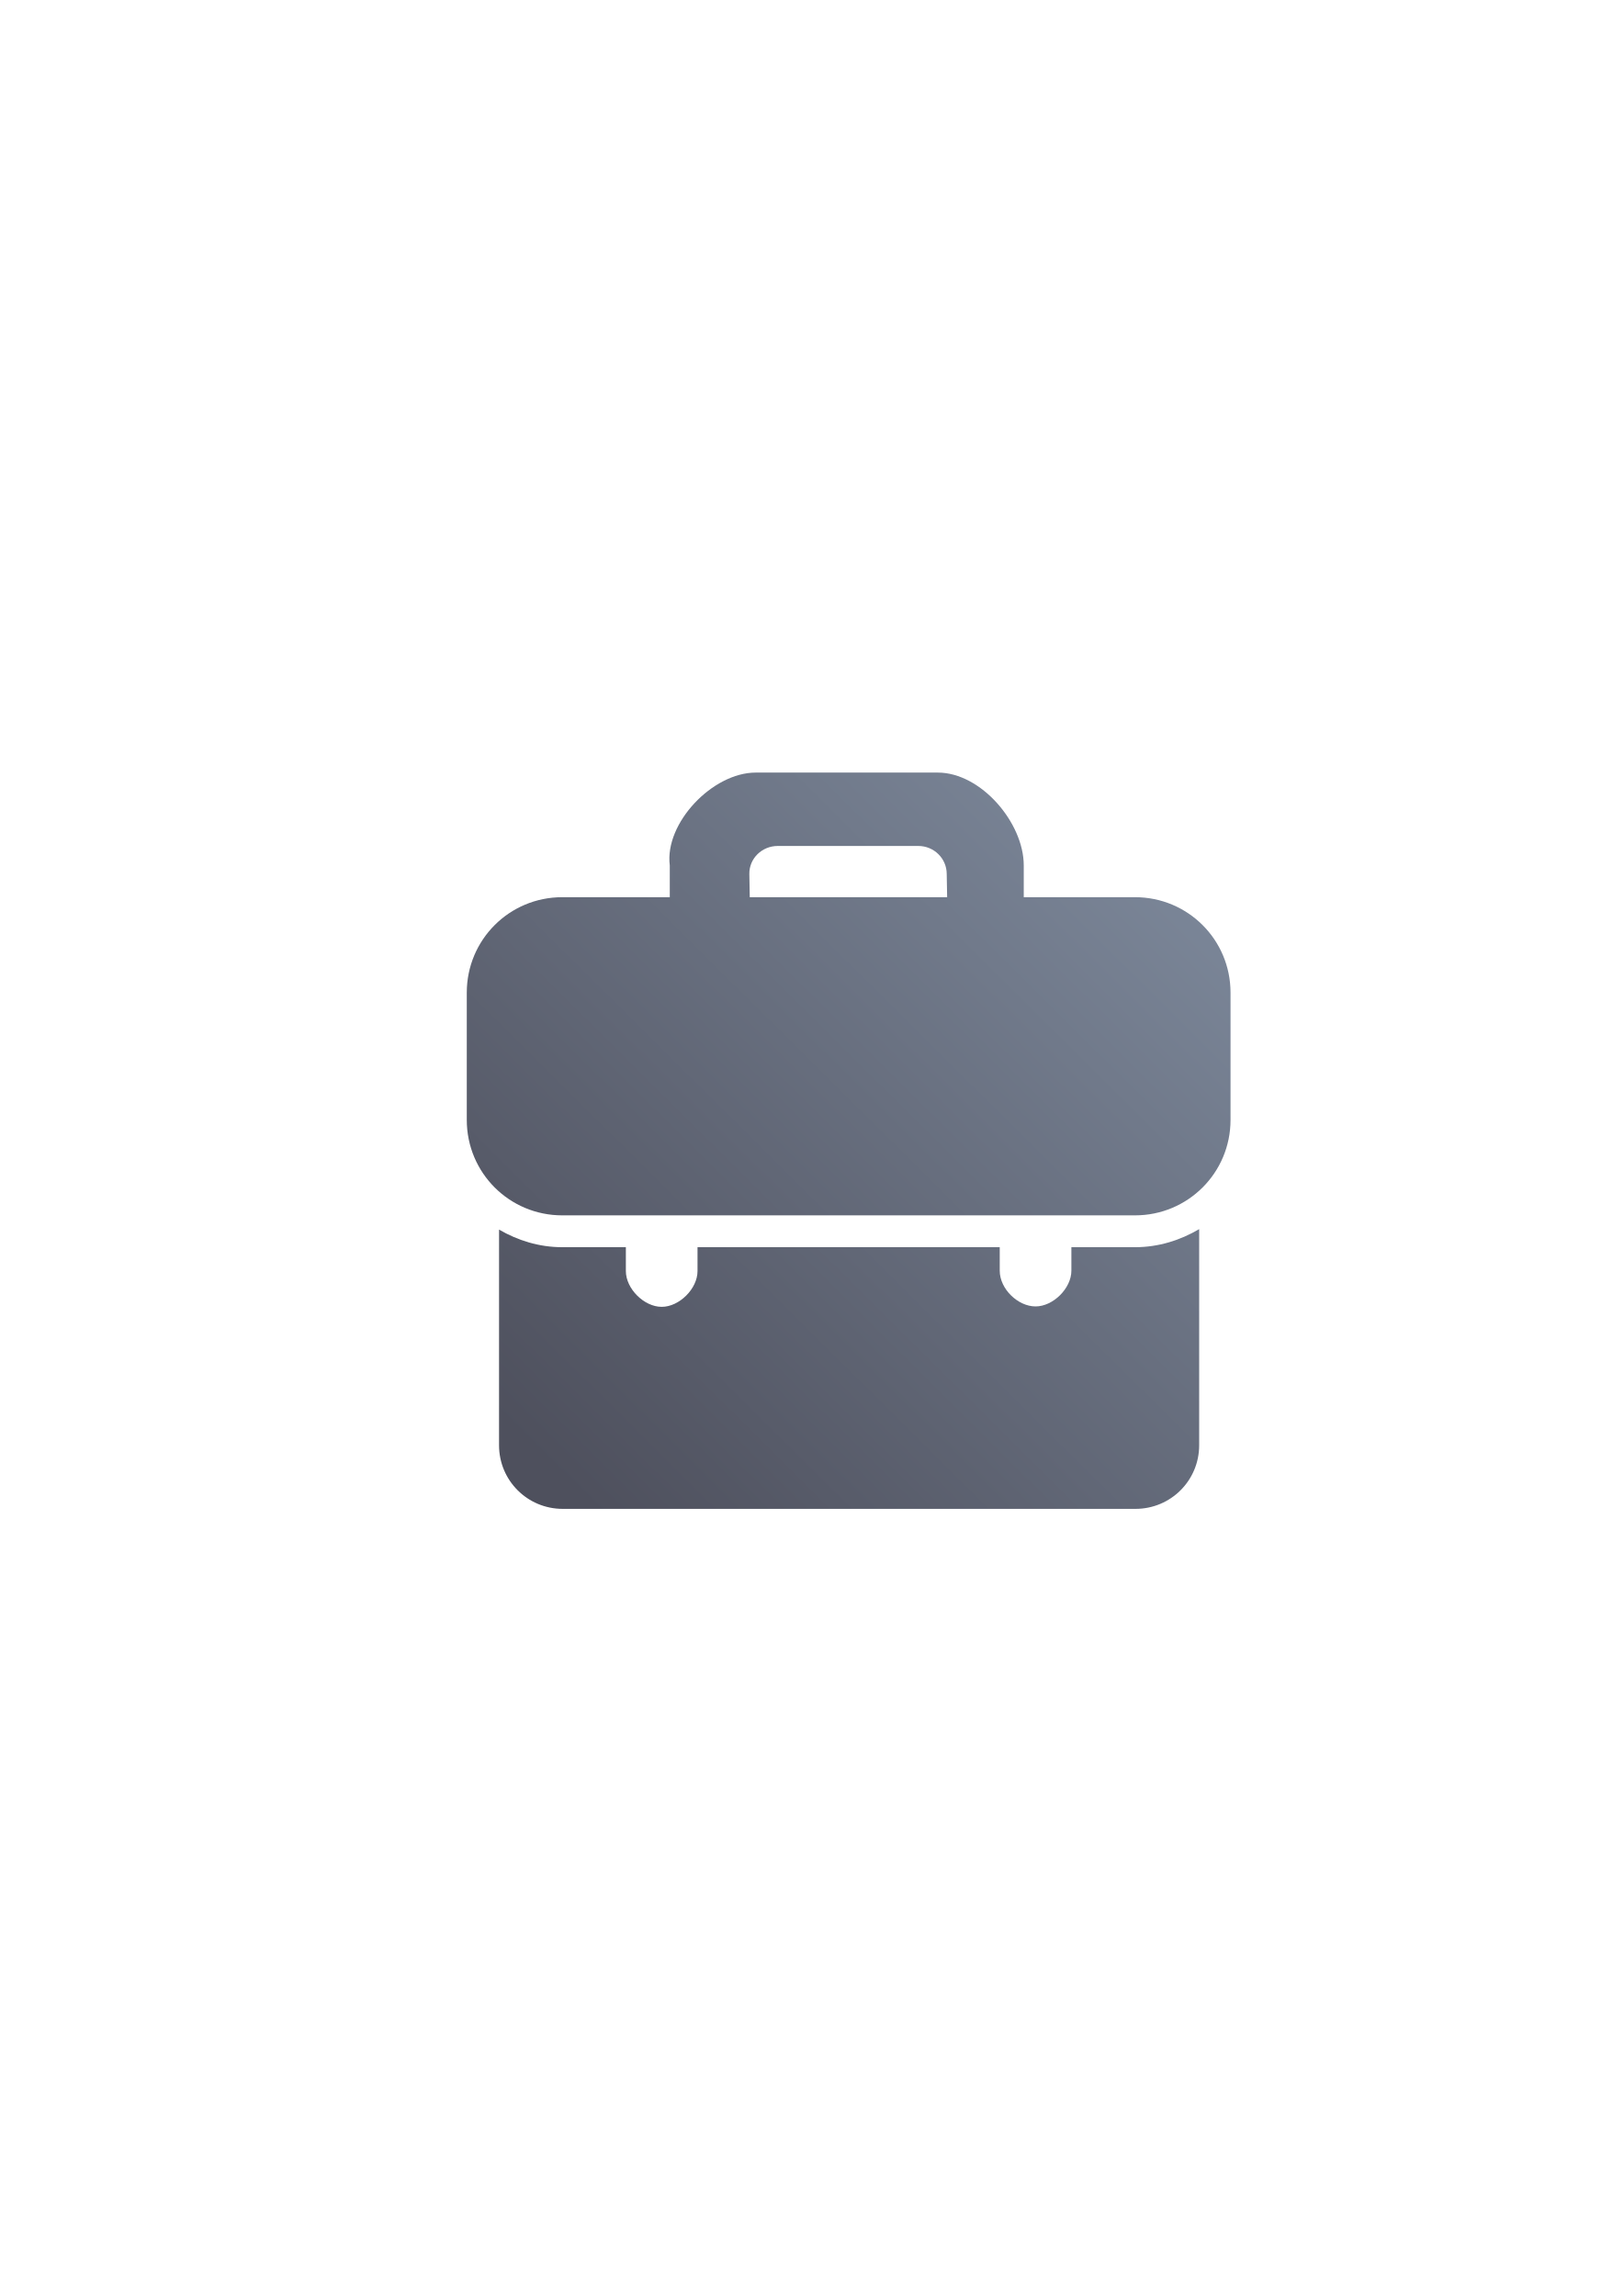
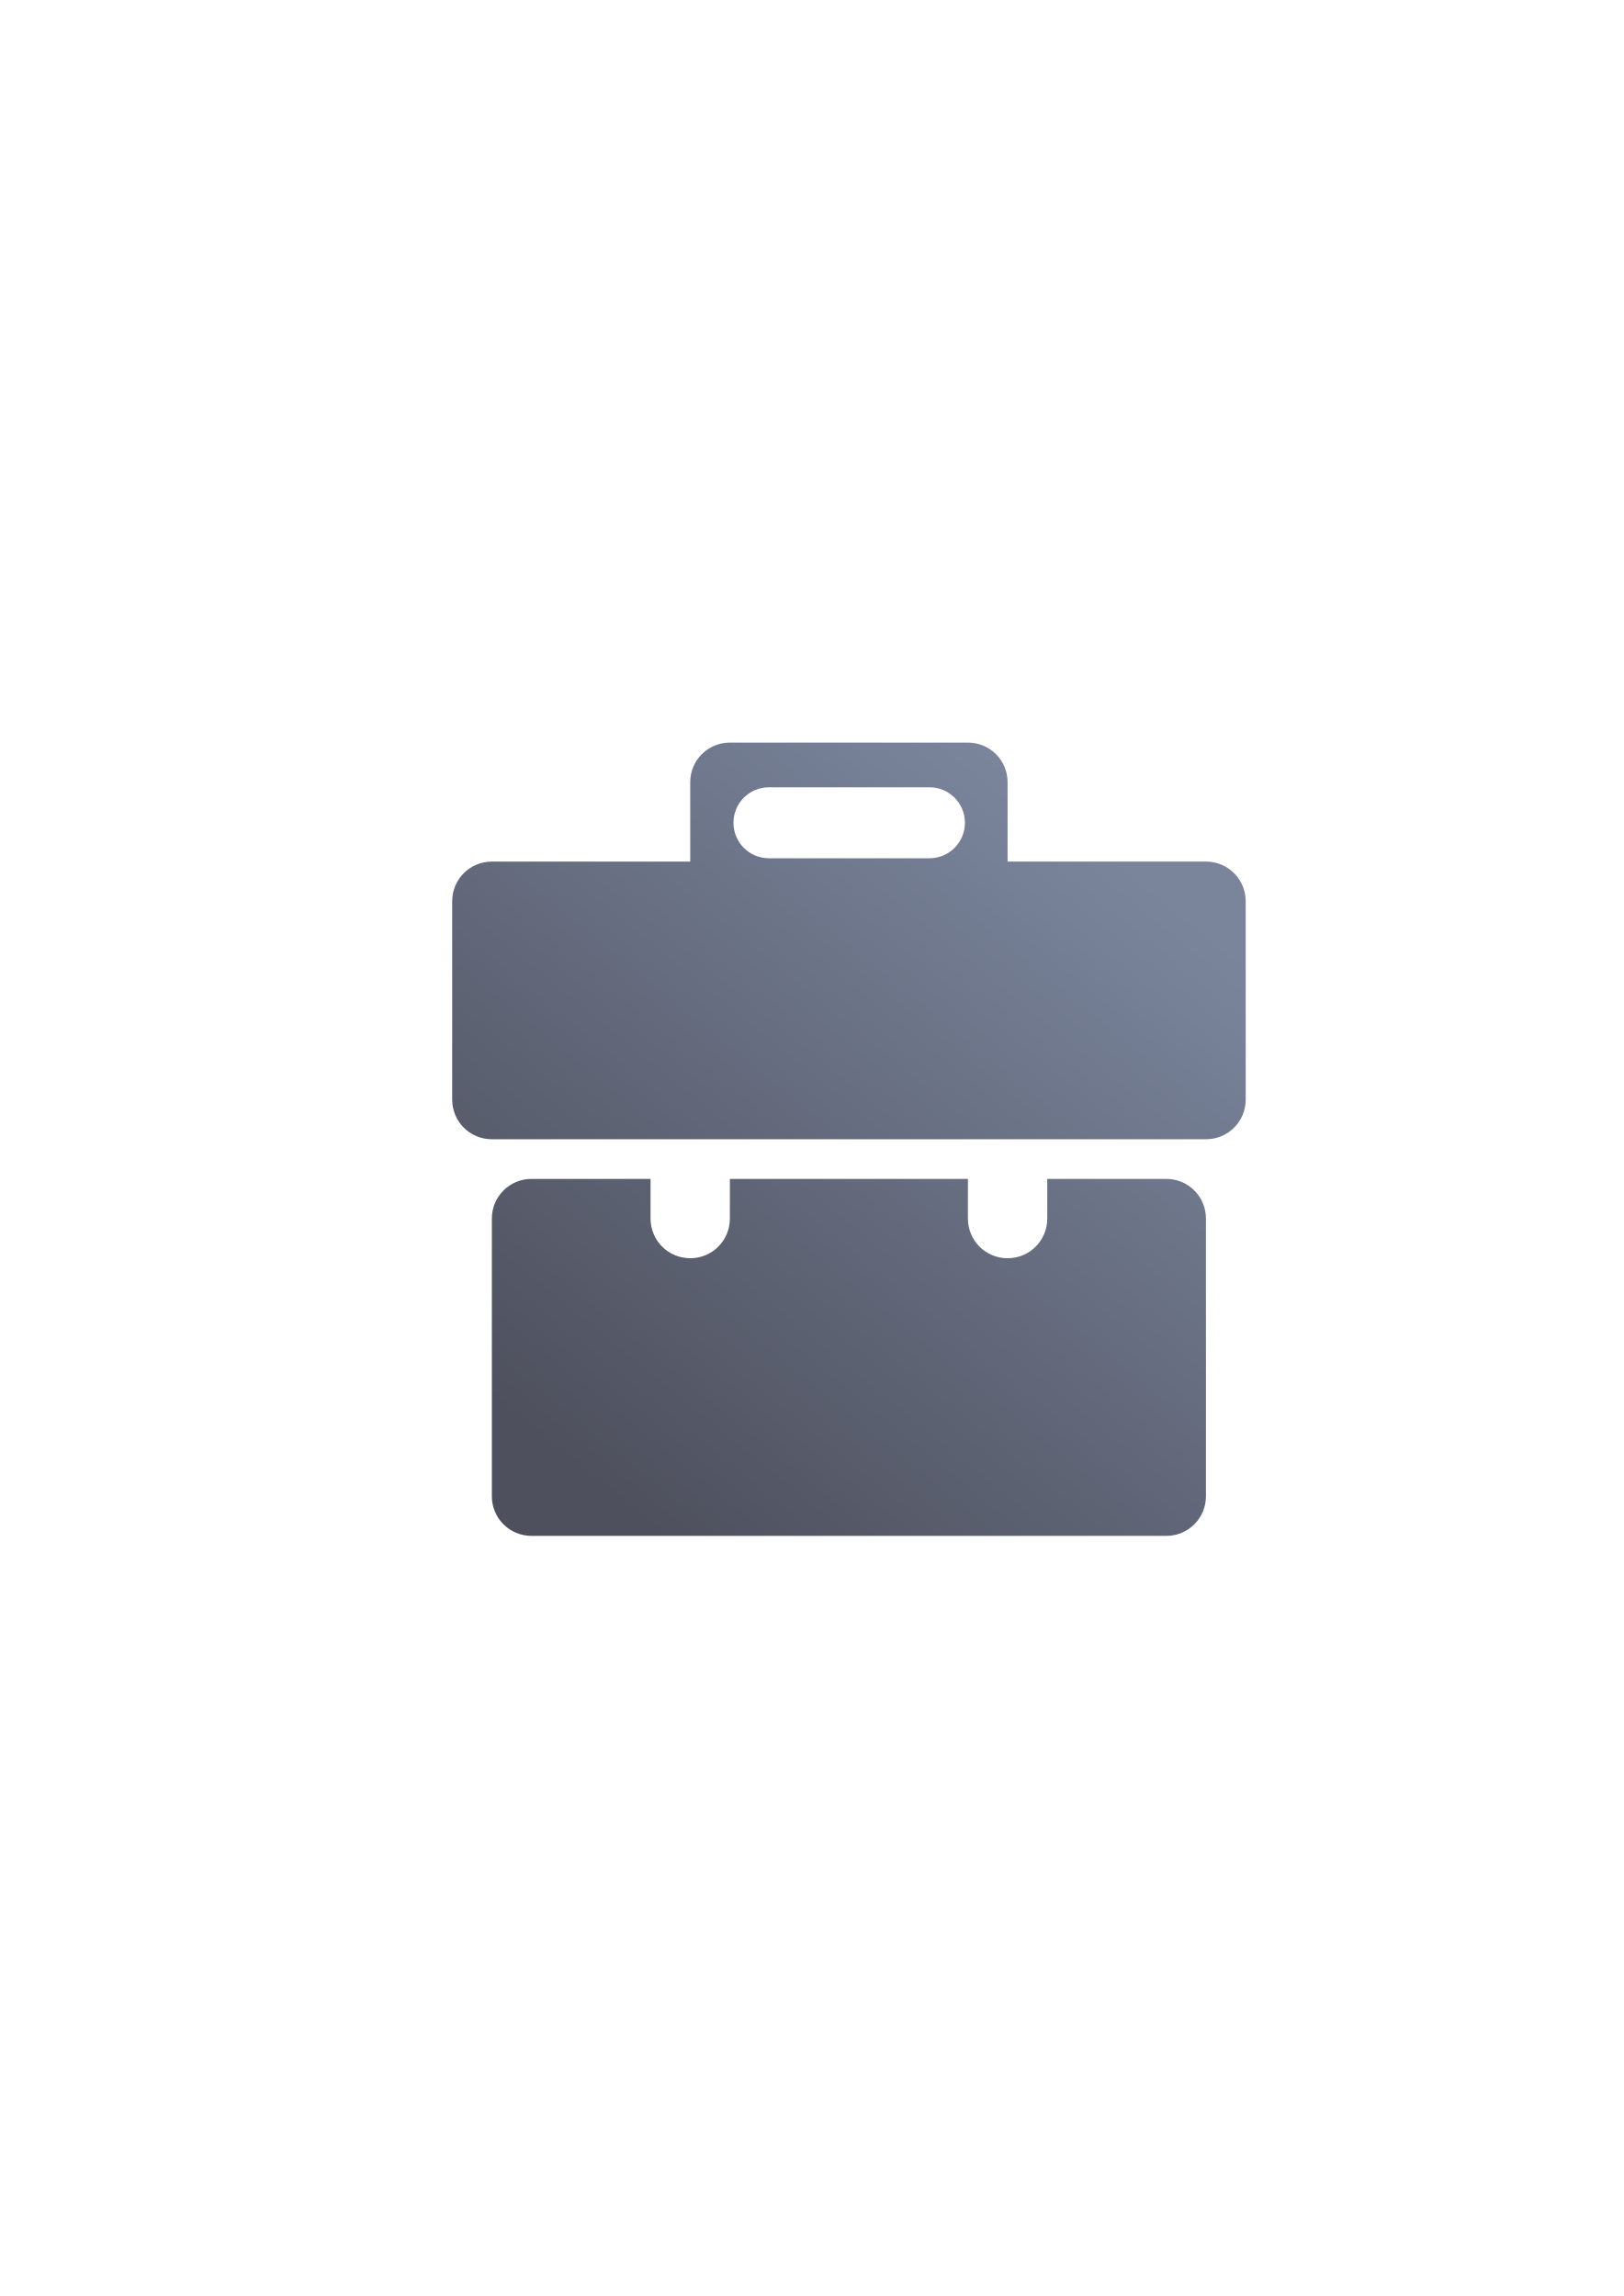
<svg xmlns="http://www.w3.org/2000/svg" xmlns:xlink="http://www.w3.org/1999/xlink" width="210mm" height="297mm" viewBox="0 0 744.094 1052.362" id="svg2" version="1.1">
  <defs id="defs4">
-     <linearGradient id="linearGradient4250">
-       <stop style="stop-color:#4e505d;stop-opacity:1;" offset="0" id="stop4252" />
-       <stop style="stop-color:#7a8597;stop-opacity:1" offset="1" id="stop4254" />
-     </linearGradient>
    <linearGradient id="linearGradient2224">
      <stop id="stop2226" offset="0" style="stop-color:#7c7c7c;stop-opacity:1;" />
      <stop id="stop2228" offset="1" style="stop-color:#b8b8b8;stop-opacity:1;" />
    </linearGradient>
    <linearGradient id="linearGradient15218">
      <stop id="stop15220" offset="0" style="stop-color:#eeeeef;stop-opacity:1;" />
      <stop id="stop2736" offset="0.599" style="stop-color:#d3d7cf;stop-opacity:1;" />
      <stop id="stop2738" offset="0.828" style="stop-color:#ffffff;stop-opacity:1;" />
      <stop id="stop15222" offset="1" style="stop-color:#d3d7cf;stop-opacity:1;" />
    </linearGradient>
    <pattern y="0" x="0" height="6" width="6" patternUnits="userSpaceOnUse" id="EMFhbasepattern" />
    <pattern y="0" x="0" height="6" width="6" patternUnits="userSpaceOnUse" id="EMFhbasepattern-5" />
-     <linearGradient xlink:href="#linearGradient4250" id="linearGradient4256" x1="260" y1="714.612" x2="560" y2="412.362" gradientUnits="userSpaceOnUse" gradientTransform="matrix(0.9133109,0,0,0.9133109,33.39753,38.75204)" />
+     <pattern y="0" x="0" height="6" width="6" patternUnits="userSpaceOnUse" id="EMFhbasepattern-6" />
+     <linearGradient xlink:href="#linearGradient4297" id="linearGradient4303" x1="90.9" y1="363.6" x2="327.24" y2="72.72" gradientUnits="userSpaceOnUse" />
+     <linearGradient id="linearGradient4297">
+       <stop style="stop-color:#4e505d;stop-opacity:1;" offset="0" id="stop4299" />
+       <stop style="stop-color:#7a859c;stop-opacity:1" offset="1" id="stop4301" />
+     </linearGradient>
  </defs>
  <g id="layer1">
-     <flowRoot xml:space="preserve" id="flowRoot4169" style="font-style:normal;font-weight:normal;font-size:40px;line-height:125%;font-family:sans-serif;letter-spacing:0px;word-spacing:0px;fill:#252525;fill-opacity:1;stroke:none;stroke-width:1px;stroke-linecap:butt;stroke-linejoin:miter;stroke-opacity:1">
-       <flowRegion id="flowRegion4171">
-         <rect id="rect4173" width="56.433" height="88.789" x="89.541" y="427.08" />
-       </flowRegion>
-       <flowPara id="flowPara4175" />
-     </flowRoot>
-     <rect style="fill:none;fill-rule:evenodd;stroke:none;stroke-width:1px;stroke-linecap:butt;stroke-linejoin:miter;stroke-opacity:1" id="rect3336" width="400" height="400" x="189.145" y="322.27" />
-     <g id="g4433" transform="matrix(0.9205426,-0.3906423,0.3906423,0.9205426,-128.9128,197.1519)">
-       <g id="g4444" />
+     <g transform="translate(189.0452,-330.1785)" id="g4305">
+       <flowRoot style="font-style:normal;font-weight:normal;font-size:40px;line-height:125%;font-family:sans-serif;letter-spacing:0px;word-spacing:0px;fill:#252525;fill-opacity:1;stroke:none;stroke-width:1px;stroke-linecap:butt;stroke-linejoin:miter;stroke-opacity:1" id="flowRoot4169" xml:space="preserve" transform="translate(-189.1449,330.0921)">
+         <flowRegion id="flowRegion4171">
+           <rect y="427.08" x="89.541" height="88.789" width="56.433" id="rect4173" />
+         </flowRegion>
+         <flowPara id="flowPara4175" />
+       </flowRoot>
+       <rect y="652.362" x="-8.465576e-008" height="400" width="400" id="rect3336" style="fill:none;fill-rule:evenodd;stroke:none;stroke-width:1px;stroke-linecap:butt;stroke-linejoin:miter;stroke-opacity:1" />
+       <g transform="matrix(0.9205426,-0.3906423,0.3906423,0.9205426,-318.0577,527.244)" id="g4444" />
+       <path id="rect4280" transform="translate(0,652.3621)" d="m 145.439,18.18 c -10.072,0 -18.18,8.108 -18.18,18.18 l 0,36.361 -90.9,0 c -10.072,0 -18.18,8.108 -18.18,18.18 l 0,90.9 c 0,10.072 8.108,18.18 18.18,18.18 l 327.281,0 c 10.072,0 18.182,-8.108 18.182,-18.18 l 0,-90.9 c 0,-10.072 -8.11,-18.18 -18.182,-18.18 l -90.941,0 0,-36.361 c 0,-10.072 -8.108,-18.18 -18.18,-18.18 z m 17.902,20.488 73.539,0 c 9.01,0 16.264,7.254 16.264,16.264 0,9.01 -7.254,16.264 -16.264,16.264 l -73.539,0 c -9.01,0 -16.264,-7.254 -16.264,-16.264 0,-9.01 7.254,-16.264 16.264,-16.264 z M 54.539,218.16 c -10.072,0 -18.18,8.108 -18.18,18.18 l 3.7e-4,127.26 c 2.9e-5,10.072 8.108,18.18 18.18,18.18 l 290.881,0 c 10.072,0 18.18,-8.108 18.18,-18.18 l -3.7e-4,-127.26 c -3e-5,-10.072 -8.108,-18.18 -18.18,-18.18 l -54.539,0 0,18.18 c 0,10.072 -8.11,18.18 -18.182,18.18 -10.072,0 -18.18,-8.108 -18.18,-18.18 l 0,-18.18 -109.08,0 0,18.18 c 0,10.072 -8.108,18.18 -18.18,18.18 -10.072,0 -18.18,-8.108 -18.18,-18.18 l 0,-18.18 z" style="fill:url(#linearGradient4303);fill-opacity:1;stroke:none" />
    </g>
-     <path style="opacity:1;fill:url(#linearGradient4256);fill-opacity:1;stroke:none;stroke-width:15;stroke-linecap:butt;stroke-linejoin:round;stroke-miterlimit:4;stroke-dasharray:none;stroke-opacity:1" d="m 346.332,354.109 c -19.808,0 -41.856,23.192 -39.391,42.55 l 0,14.345 0,0.219 -49.282,0 c -24.237,0 -43.747,19.509 -43.747,43.746 l 0,58.338 c 0,24.237 19.509,43.747 43.747,43.747 l 262.479,0 c 24.237,0 43.774,-19.509 43.774,-43.747 l 0,-58.338 c 0,-24.237 -19.537,-43.746 -43.774,-43.746 l -50.982,0 0,-0.219 0,-14.345 c 0,-19.514 -19.583,-42.55 -39.391,-42.55 z m 10.066,33.637 64.427,0 c 7.219,0 13.028,5.752 13.028,12.863 l 0.193,10.614 -90.455,0 -0.193,-10.614 c -0.126,-7.111 5.782,-12.863 13.001,-12.863 z m 193.143,175.617 c -8.674,5.131 -18.656,8.283 -29.402,8.283 l -29.155,0 0,10.757 c 0,8.079 -8.339,16.39 -16.418,16.39 -8.079,0 -16.418,-7.995 -16.418,-16.39 l 0,-10.757 -138.497,0 0,10.949 c 0,8.079 -8.339,16.39 -16.418,16.39 -8.079,0 -16.418,-8.311 -16.418,-16.39 l 0,-10.949 -29.155,0 c -10.572,0 -20.384,-3.085 -28.963,-8.064 l 0,98.848 c 0,16.158 13.024,29.155 29.183,29.155 l 262.479,0 c 16.158,0 29.183,-12.997 29.183,-29.155 z" id="rect4177" />
  </g>
</svg>
